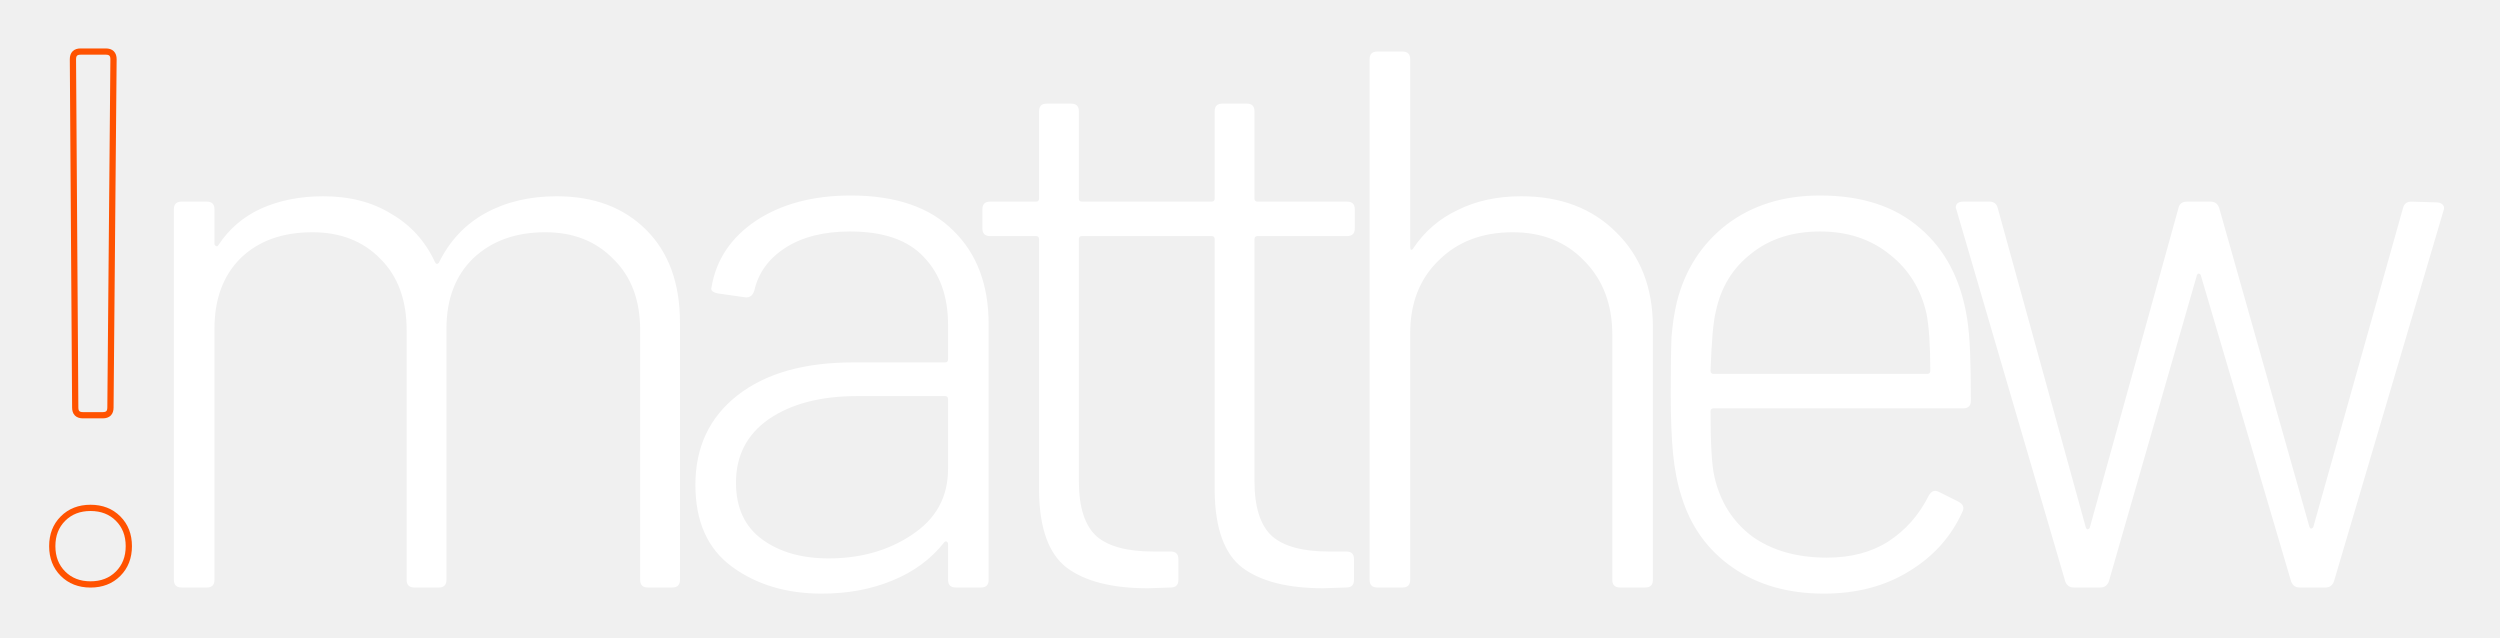
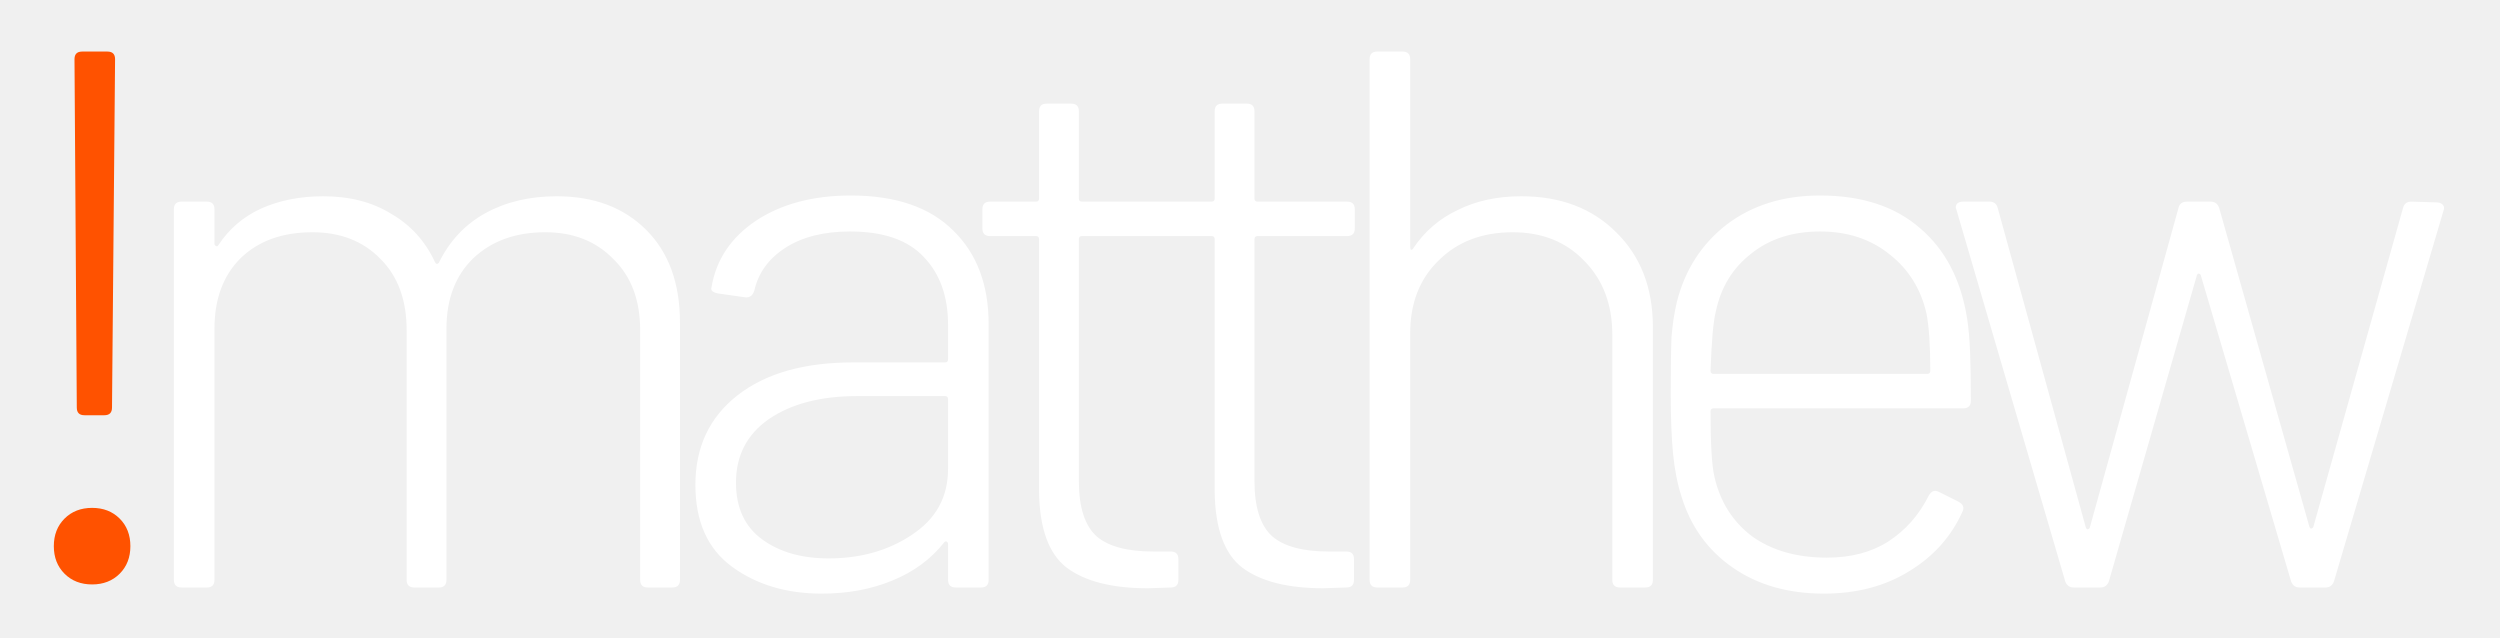
<svg xmlns="http://www.w3.org/2000/svg" width="1600" height="408" viewBox="0 0 1600 408" fill="none">
  <g clip-path="url(#clip0)">
-     <path d="M48.147 260.85L50.147 260.85L50.147 260.837L48.147 260.85ZM46.676 37.9H44.676L44.676 37.913L46.676 37.9ZM72.647 37.9L74.646 37.918L74.647 37.9H72.647ZM70.686 260.85L68.687 260.832L68.686 260.85H70.686ZM40.306 367.18L41.721 365.766L40.306 367.18ZM40.306 331.9L38.892 330.486L40.306 331.9ZM75.587 331.9L77.001 330.486L77.001 330.486L75.587 331.9ZM75.587 367.18L77.001 368.594L77.001 368.594L75.587 367.18ZM53.047 263.75C51.721 263.75 51.095 263.42 50.786 263.111C50.476 262.801 50.147 262.175 50.147 260.85H46.147C46.147 262.792 46.633 264.615 47.957 265.939C49.281 267.263 51.105 267.75 53.047 267.75V263.75ZM50.147 260.837L48.676 37.887L44.676 37.913L46.147 260.863L50.147 260.837ZM48.676 37.9C48.676 36.575 49.006 35.949 49.316 35.639C49.625 35.33 50.252 35 51.577 35V31C49.635 31 47.811 31.487 46.487 32.811C45.163 34.135 44.676 35.958 44.676 37.9H48.676ZM51.577 35H67.746V31H51.577V35ZM67.746 35C69.072 35 69.698 35.33 70.007 35.639C70.317 35.949 70.647 36.575 70.647 37.9H74.647C74.647 35.958 74.16 34.135 72.836 32.811C71.512 31.487 69.688 31 67.746 31V35ZM70.647 37.882L68.687 260.832L72.686 260.868L74.646 37.918L70.647 37.882ZM68.686 260.85C68.686 262.175 68.357 262.801 68.047 263.111C67.738 263.42 67.112 263.75 65.787 263.75V267.75C67.728 267.75 69.552 267.263 70.876 265.939C72.2 264.615 72.686 262.792 72.686 260.85H68.686ZM65.787 263.75H53.047V267.75H65.787V263.75ZM57.947 372.04C51.226 372.04 45.876 369.921 41.721 365.766L38.892 368.594C43.884 373.586 50.294 376.04 57.947 376.04V372.04ZM41.721 365.766C37.566 361.611 35.447 356.261 35.447 349.54H31.447C31.447 357.193 33.901 363.602 38.892 368.594L41.721 365.766ZM35.447 349.54C35.447 342.819 37.566 337.469 41.721 333.314L38.892 330.486C33.901 335.478 31.447 341.887 31.447 349.54H35.447ZM41.721 333.314C45.876 329.159 51.226 327.04 57.947 327.04V323.04C50.294 323.04 43.884 325.494 38.892 330.486L41.721 333.314ZM57.947 327.04C64.667 327.04 70.017 329.159 74.172 333.314L77.001 330.486C72.009 325.494 65.599 323.04 57.947 323.04V327.04ZM74.172 333.314C78.327 337.469 80.447 342.819 80.447 349.54H84.447C84.447 341.887 81.993 335.478 77.001 330.486L74.172 333.314ZM80.447 349.54C80.447 356.261 78.327 361.611 74.172 365.766L77.001 368.594C81.993 363.602 84.447 357.193 84.447 349.54H80.447ZM74.172 365.766C70.017 369.921 64.667 372.04 57.947 372.04V376.04C65.599 376.04 72.009 373.586 77.001 368.594L74.172 365.766Z" fill="#FF5200" />
    <path d="M356.291 125.61C380.138 125.61 399.248 132.797 413.621 147.17C427.994 161.543 435.181 181.307 435.181 206.46V371.1C435.181 374.367 433.548 376 430.281 376H414.601C411.334 376 409.701 374.367 409.701 371.1V211.36C409.701 192.087 403.984 176.897 392.551 165.79C381.444 154.357 366.908 148.64 348.941 148.64C329.994 148.64 314.641 154.193 302.881 165.3C291.448 176.407 285.731 191.433 285.731 210.38V371.1C285.731 374.367 284.098 376 280.831 376H265.151C261.884 376 260.251 374.367 260.251 371.1V211.36C260.251 192.087 254.698 176.897 243.591 165.79C232.484 154.357 217.948 148.64 199.981 148.64C180.708 148.64 165.354 154.193 153.921 165.3C142.814 176.407 137.261 191.433 137.261 210.38V371.1C137.261 374.367 135.628 376 132.361 376H116.191C112.924 376 111.291 374.367 111.291 371.1V133.94C111.291 130.673 112.924 129.04 116.191 129.04H132.361C135.628 129.04 137.261 130.673 137.261 133.94V155.99C137.261 156.643 137.588 157.133 138.241 157.46C138.894 157.787 139.384 157.623 139.711 156.97C146.571 146.517 155.718 138.677 167.151 133.45C178.911 128.223 192.141 125.61 206.841 125.61C223.828 125.61 238.364 129.367 250.451 136.88C262.864 144.067 272.174 154.357 278.381 167.75C279.034 169.057 279.851 169.22 280.831 168.24C287.691 154.193 297.654 143.577 310.721 136.39C323.788 129.203 338.978 125.61 356.291 125.61ZM544.524 125.12C573.27 125.12 595.157 132.633 610.184 147.66C625.21 162.36 632.724 182.287 632.724 207.44V371.1C632.724 374.367 631.09 376 627.824 376H611.654C608.387 376 606.754 374.367 606.754 371.1V348.07C606.754 347.417 606.427 346.927 605.774 346.6C605.447 346.273 604.957 346.437 604.304 347.09C595.81 357.87 584.704 366.037 570.984 371.59C557.59 377.143 542.564 379.92 525.904 379.92C503.364 379.92 484.254 374.203 468.574 362.77C452.894 351.337 445.054 333.86 445.054 310.34C445.054 286.167 454.037 267.057 472.004 253.01C489.97 238.963 514.634 231.94 545.994 231.94H604.794C606.1 231.94 606.754 231.287 606.754 229.98V207.93C606.754 189.637 601.527 175.1 591.074 164.32C580.947 153.54 565.267 148.15 544.034 148.15C527.374 148.15 513.654 151.58 502.874 158.44C492.094 165.3 485.397 174.447 482.784 185.88C481.804 189.147 479.844 190.617 476.904 190.29L459.754 187.84C456.16 187.187 454.69 185.88 455.344 183.92C458.284 166.28 467.757 152.07 483.764 141.29C500.097 130.51 520.35 125.12 544.524 125.12ZM530.314 357.38C550.894 357.38 568.697 352.317 583.724 342.19C599.077 332.063 606.754 318.017 606.754 300.05V255.46C606.754 254.153 606.1 253.5 604.794 253.5H548.444C525.25 253.5 506.467 258.4 492.094 268.2C478.047 278 471.024 291.557 471.024 308.87C471.024 324.877 476.577 336.963 487.684 345.13C498.79 353.297 513 357.38 530.314 357.38ZM754.665 146.19C754.665 149.457 753.031 151.09 749.765 151.09H692.435C691.128 151.09 690.475 151.743 690.475 153.05V307.89C690.475 324.55 694.231 336.31 701.745 343.17C709.258 349.703 721.345 352.97 738.005 352.97H749.275C752.541 352.97 754.175 354.603 754.175 357.87V371.1C754.175 374.367 752.541 376 749.275 376L734.575 376.49C711.708 376.49 694.395 372.08 682.635 363.26C671.201 354.44 665.321 338.27 664.995 314.75V153.05C664.995 151.743 664.341 151.09 663.035 151.09H633.635C630.368 151.09 628.735 149.457 628.735 146.19V133.94C628.735 130.673 630.368 129.04 633.635 129.04H663.035C664.341 129.04 664.995 128.387 664.995 127.08V71.22C664.995 67.953 666.628 66.32 669.895 66.32H685.575C688.841 66.32 690.475 67.953 690.475 71.22V127.08C690.475 128.387 691.128 129.04 692.435 129.04H749.765C753.031 129.04 754.665 130.673 754.665 133.94V146.19ZM867.058 146.19C867.058 149.457 865.425 151.09 862.158 151.09H804.828C803.522 151.09 802.868 151.743 802.868 153.05V307.89C802.868 324.55 806.625 336.31 814.138 343.17C821.652 349.703 833.738 352.97 850.398 352.97H861.668C864.935 352.97 866.568 354.603 866.568 357.87V371.1C866.568 374.367 864.935 376 861.668 376L846.968 376.49C824.102 376.49 806.788 372.08 795.028 363.26C783.595 354.44 777.715 338.27 777.388 314.75V153.05C777.388 151.743 776.735 151.09 775.428 151.09H746.028C742.762 151.09 741.128 149.457 741.128 146.19V133.94C741.128 130.673 742.762 129.04 746.028 129.04H775.428C776.735 129.04 777.388 128.387 777.388 127.08V71.22C777.388 67.953 779.022 66.32 782.288 66.32H797.968C801.235 66.32 802.868 67.953 802.868 71.22V127.08C802.868 128.387 803.522 129.04 804.828 129.04H862.158C865.425 129.04 867.058 130.673 867.058 133.94V146.19ZM973.572 125.61C998.726 125.61 1018.98 133.287 1034.33 148.64C1050.01 163.993 1057.85 184.247 1057.85 209.4V371.1C1057.85 374.367 1056.22 376 1052.95 376H1036.78C1033.52 376 1031.88 374.367 1031.88 371.1V214.3C1031.88 195.027 1026 179.347 1014.24 167.26C1002.48 154.847 987.129 148.64 968.182 148.64C948.582 148.64 932.739 154.683 920.652 166.77C908.566 178.53 902.522 194.047 902.522 213.32V371.1C902.522 374.367 900.889 376 897.622 376H881.452C878.186 376 876.552 374.367 876.552 371.1V37.9C876.552 34.633 878.186 33 881.452 33H897.622C900.889 33 902.522 34.633 902.522 37.9V157.95C902.522 158.93 902.686 159.583 903.012 159.91C903.666 159.91 904.156 159.583 904.482 158.93C911.669 148.15 921.142 139.983 932.902 134.43C944.662 128.55 958.219 125.61 973.572 125.61ZM1169.23 356.89C1184.58 356.89 1197.65 353.46 1208.43 346.6C1219.53 339.413 1228.19 329.613 1234.4 317.2C1236.03 314.26 1238.15 313.443 1240.77 314.75L1253.51 321.12C1256.45 322.753 1257.26 324.877 1255.96 327.49C1248.77 343.497 1237.34 356.237 1221.66 365.71C1206.3 375.183 1188.17 379.92 1167.27 379.92C1144.4 379.92 1124.96 374.367 1108.96 363.26C1092.95 352.153 1082.01 336.963 1076.13 317.69C1073.51 309.523 1071.72 300.377 1070.74 290.25C1069.76 280.123 1069.27 267.383 1069.27 252.03C1069.27 236.023 1069.43 223.937 1069.76 215.77C1070.41 207.603 1071.55 200.09 1073.19 193.23C1078.41 172.65 1089.03 156.153 1105.04 143.74C1121.37 131.327 1141.3 125.12 1164.82 125.12C1191.6 125.12 1213 132.143 1229.01 146.19C1245.01 159.91 1254.98 179.02 1258.9 203.52C1259.88 209.727 1260.53 217.077 1260.86 225.57C1261.18 233.737 1261.35 244.027 1261.35 256.44C1261.35 259.707 1259.71 261.34 1256.45 261.34H1096.71C1095.4 261.34 1094.75 261.993 1094.75 263.3C1094.75 284.207 1095.56 298.09 1097.2 304.95C1100.79 320.957 1108.79 333.697 1121.21 343.17C1133.95 352.317 1149.95 356.89 1169.23 356.89ZM1098.18 199.11C1096.54 205.317 1095.4 218.057 1094.75 237.33C1094.75 238.637 1095.4 239.29 1096.71 239.29H1233.42C1234.72 239.29 1235.38 238.637 1235.38 237.33C1235.38 220.997 1234.56 208.747 1232.93 200.58C1229.33 184.9 1221.49 172.323 1209.41 162.85C1197.32 153.05 1182.46 148.15 1164.82 148.15C1147.18 148.15 1132.48 152.887 1120.72 162.36C1108.96 171.507 1101.44 183.757 1098.18 199.11ZM1327.14 376C1324.53 376 1322.73 374.693 1321.75 372.08L1252.17 134.43L1251.68 132.96C1251.68 130.347 1253.32 129.04 1256.58 129.04H1273.24C1276.18 129.04 1277.98 130.51 1278.63 133.45L1334.98 337.78C1335.31 338.433 1335.64 338.76 1335.96 338.76C1336.62 338.76 1337.11 338.433 1337.43 337.78L1394.27 132.96C1394.93 130.347 1396.72 129.04 1399.66 129.04H1414.85C1417.47 129.04 1419.26 130.347 1420.24 132.96L1478.06 337.29C1478.39 337.943 1478.72 338.27 1479.04 338.27C1479.7 338.27 1480.19 337.943 1480.51 337.29L1537.84 133.45C1538.5 130.51 1540.29 129.04 1543.23 129.04L1559.4 129.53C1561.04 129.53 1562.34 130.02 1563.32 131C1564.3 131.98 1564.47 133.287 1563.81 134.92L1493.74 372.08C1492.76 374.693 1490.97 376 1488.35 376H1471.69C1469.08 376 1467.28 374.693 1466.3 372.08L1408.48 176.08C1408.16 175.427 1407.67 175.1 1407.01 175.1C1406.69 175.1 1406.36 175.427 1406.03 176.08L1349.68 372.08C1348.7 374.693 1346.91 376 1344.29 376H1327.14Z" fill="white" />
+     <path d="M54.047 265.75C50.78 265.75 49.147 264.117 49.147 260.85L47.676 37.9C47.676 34.633 49.31 33 52.577 33H68.746C72.013 33 73.647 34.633 73.647 37.9L71.686 260.85C71.686 264.117 70.053 265.75 66.787 265.75H54.047ZM58.947 374.04C51.76 374.04 45.88 371.753 41.306 367.18C36.733 362.607 34.447 356.727 34.447 349.54C34.447 342.353 36.733 336.473 41.306 331.9C45.88 327.327 51.76 325.04 58.947 325.04C66.133 325.04 72.013 327.327 76.587 331.9C81.16 336.473 83.447 342.353 83.447 349.54C83.447 356.727 81.16 362.607 76.587 367.18C72.013 371.753 66.133 374.04 58.947 374.04Z" fill="#FF5200" />
  </g>
  <defs>
    <clipPath id="clip0">
      <rect width="1600" height="408" fill="white" />
    </clipPath>
  </defs>
</svg>
